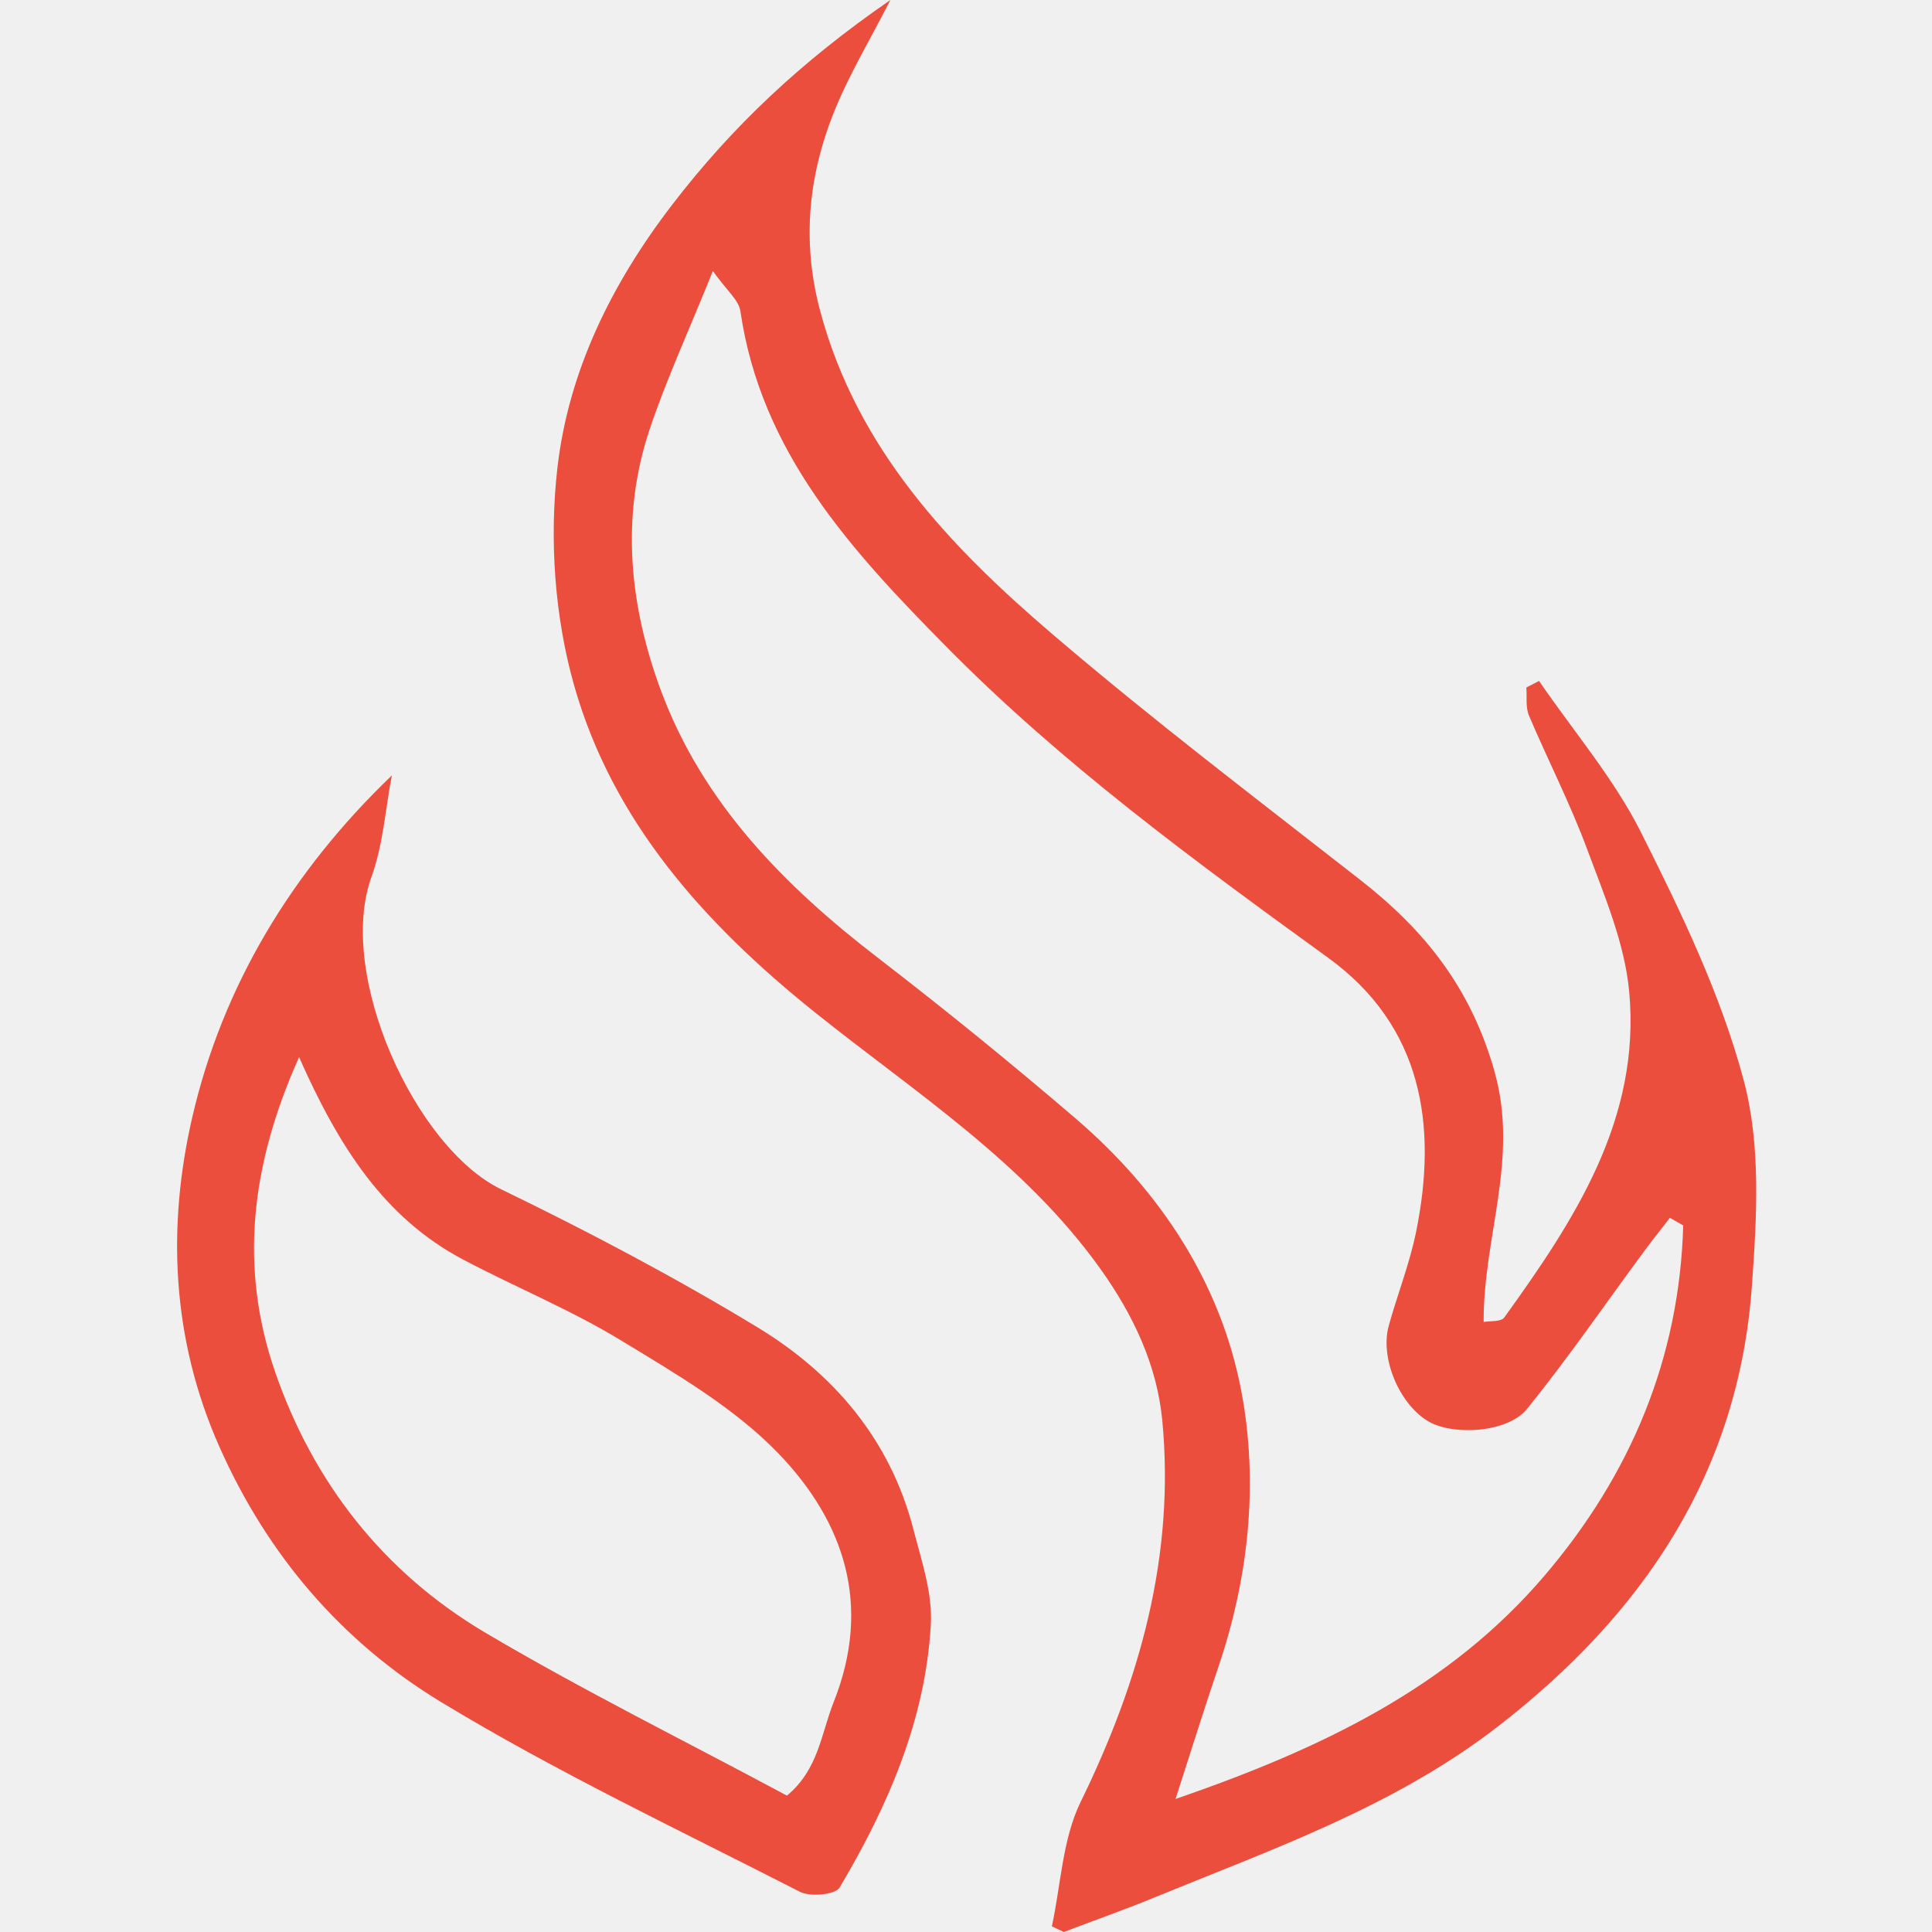
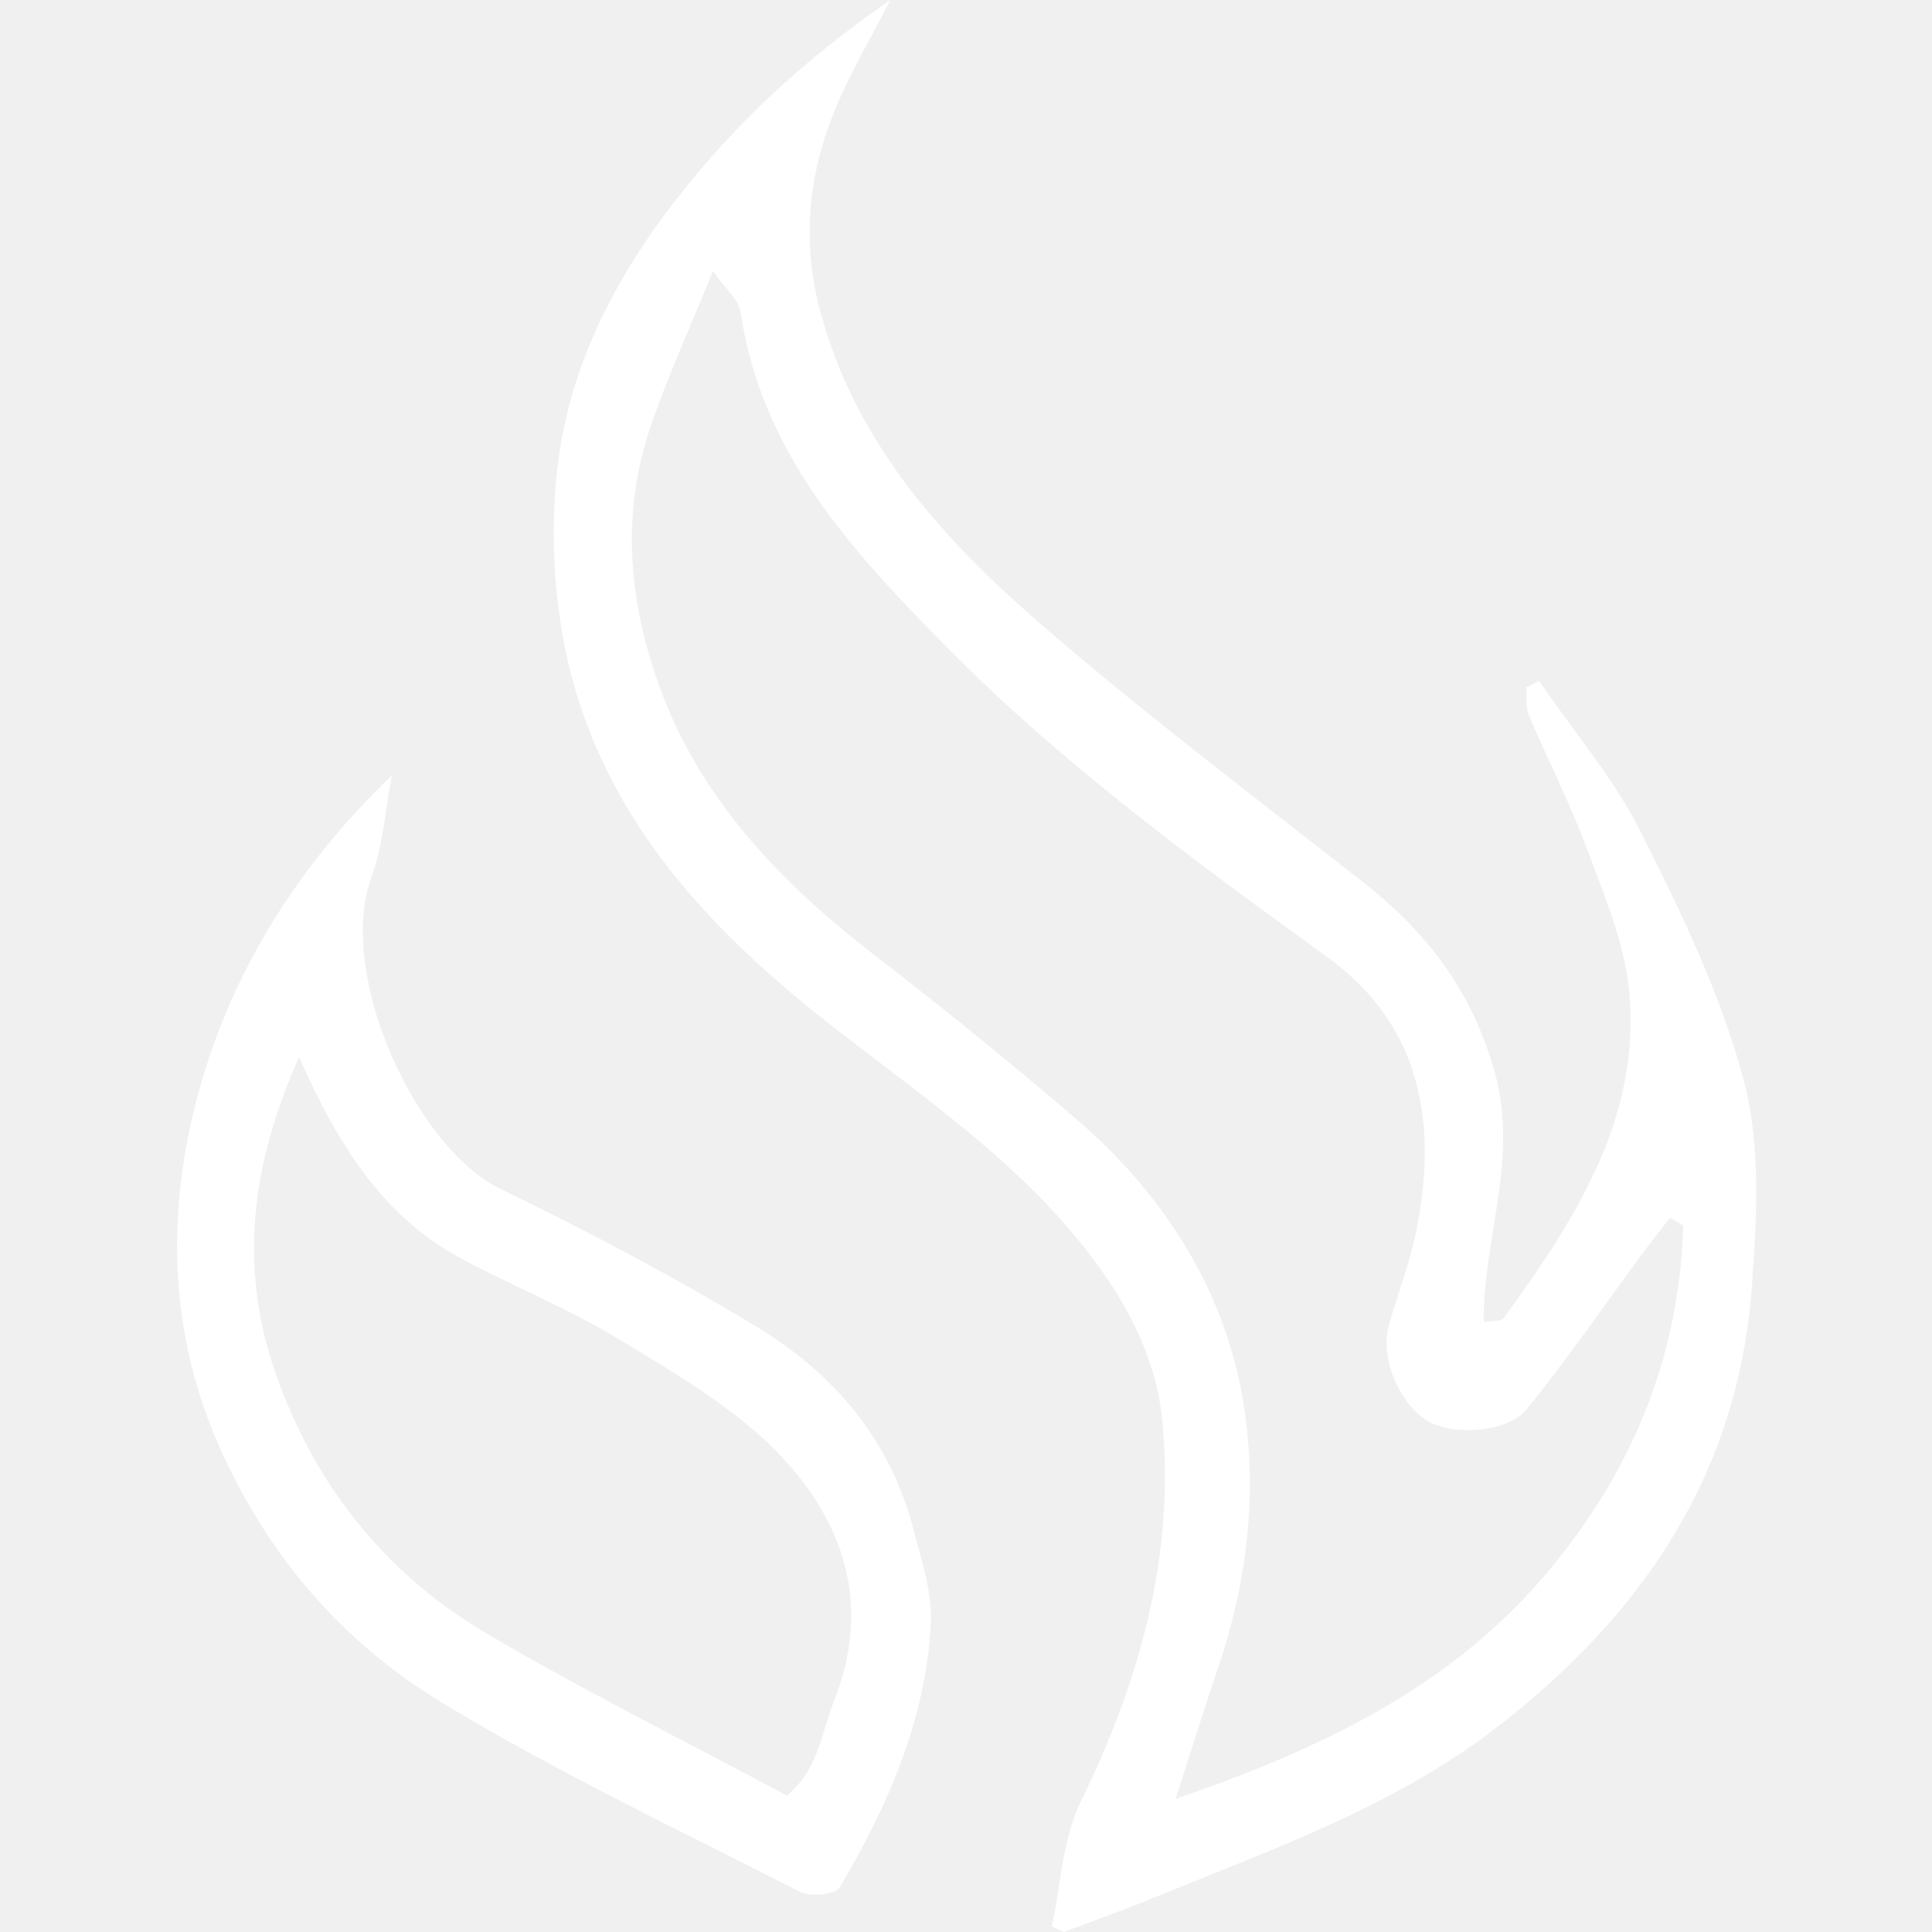
<svg xmlns="http://www.w3.org/2000/svg" width="500" height="500" viewBox="0 0 500 500" fill="none">
-   <path d="M272.224 498.534C274.561 487.76 274.957 476.036 279.631 466.411C295 435 304.15 402.519 300.783 367.464C299.397 353.244 293.297 340.331 284.86 328.488C265.094 300.761 236.733 282.698 210.828 261.942C182.468 239.206 158.622 212.746 148.601 177.454C143.531 159.629 142.144 139.626 144.244 121.207C147.096 96.134 158.226 73.437 174.07 52.84C189.479 32.797 207.263 15.963 230.435 0C224.89 10.774 220.176 18.696 216.612 27.133C209.323 44.324 207.303 61.911 212.254 80.448C221.761 116.058 245.646 141.289 272.303 164.065C298.129 186.168 325.262 206.765 352.038 227.719C368.793 240.79 380.756 255.802 386.816 277.43C393.114 299.969 383.885 319.932 383.964 342.114C385.548 341.837 388.44 342.114 389.272 341.005C407.493 315.733 424.683 289.59 421.633 256.634C420.485 244.117 415.216 231.799 410.741 219.757C406.383 207.993 400.6 196.744 395.689 185.178C394.778 183.039 395.213 180.345 395.015 177.929C396.124 177.374 397.194 176.78 398.303 176.226C407.215 189.257 417.712 201.497 424.723 215.479C435.101 236.156 445.399 257.466 451.301 279.687C455.738 296.403 454.668 315.06 453.401 332.647C449.994 381.09 425.317 417.69 387.569 446.883C360.753 467.599 329.342 478.531 298.605 491.127C290.92 494.296 283.077 497.029 275.314 500C274.284 499.525 273.254 499.01 272.224 498.534ZM435.576 317.12C434.427 316.486 433.318 315.813 432.17 315.179C429.951 318.07 427.654 320.883 425.515 323.814C415.415 337.479 405.829 351.501 395.134 364.692C390.143 370.831 375.884 371.623 369.546 367.781C362.099 363.305 357.108 351.422 359.406 343.104C361.664 334.944 364.832 326.983 366.496 318.744C372.081 291.214 368.12 265.547 343.681 247.841C309.18 222.847 274.759 197.655 244.695 167.155C220.295 142.399 196.925 117.088 191.617 80.528C191.182 77.636 188.053 75.141 184.488 70.15C178.308 85.518 172.525 98.035 168.168 110.988C160.484 133.882 162.94 156.975 171.139 178.959C181.992 207.993 203.065 229.343 227.306 247.96C244.735 261.387 261.846 275.291 278.562 289.63C300.308 308.326 315.875 331.974 321.222 359.859C325.737 383.586 323.242 408.104 315.28 431.514C311.716 442.011 308.428 452.587 304.229 465.579C341.977 452.547 375.052 436.782 399.848 407.629C422.069 381.526 434.665 351.422 435.616 317.08L435.576 317.12Z" fill="#EC4E3E" />
-   <path d="M101.426 200.625C99.722 209.418 99.168 218.569 96.157 226.887C86.968 252.158 107.486 297.036 129.668 307.772C152.206 318.704 174.467 330.429 195.896 343.421C215.741 355.423 230.396 372.574 236.377 395.746C238.477 403.866 241.368 412.303 240.893 420.463C239.507 445.179 229.763 467.48 217.285 488.513C216.216 490.335 209.72 490.969 207.066 489.622C175.813 473.619 143.927 458.568 113.982 440.387C88.473 424.859 69.262 402.559 56.785 374.436C44.347 346.471 43.238 317.357 49.774 289.075C57.577 255.327 75.402 225.619 101.386 200.705L101.426 200.625ZM77.422 273.547C64.707 301.87 62.014 328.25 71.124 354.829C81.026 383.665 99.247 406.916 125.509 422.483C150.938 437.535 177.477 450.646 203.659 464.707C211.819 457.934 212.493 448.705 215.78 440.426C225.722 415.393 218.474 393.845 201.481 376.178C190.073 364.335 175.061 355.621 160.801 346.946C147.73 338.985 133.391 333.122 119.805 325.953C99.406 315.139 87.681 296.798 77.382 273.547H77.422Z" fill="#EC4E3E" />
+   <path d="M272.224 498.534C274.561 487.76 274.957 476.036 279.631 466.411C295 435 304.15 402.519 300.783 367.464C299.397 353.244 293.297 340.331 284.86 328.488C265.094 300.761 236.733 282.698 210.828 261.942C182.468 239.206 158.622 212.746 148.601 177.454C143.531 159.629 142.144 139.626 144.244 121.207C147.096 96.134 158.226 73.437 174.07 52.84C189.479 32.797 207.263 15.963 230.435 0C224.89 10.774 220.176 18.696 216.612 27.133C209.323 44.324 207.303 61.911 212.254 80.448C221.761 116.058 245.646 141.289 272.303 164.065C298.129 186.168 325.262 206.765 352.038 227.719C368.793 240.79 380.756 255.802 386.816 277.43C393.114 299.969 383.885 319.932 383.964 342.114C385.548 341.837 388.44 342.114 389.272 341.005C407.493 315.733 424.683 289.59 421.633 256.634C420.485 244.117 415.216 231.799 410.741 219.757C406.383 207.993 400.6 196.744 395.689 185.178C394.778 183.039 395.213 180.345 395.015 177.929C396.124 177.374 397.194 176.78 398.303 176.226C407.215 189.257 417.712 201.497 424.723 215.479C435.101 236.156 445.399 257.466 451.301 279.687C455.738 296.403 454.668 315.06 453.401 332.647C449.994 381.09 425.317 417.69 387.569 446.883C360.753 467.599 329.342 478.531 298.605 491.127C290.92 494.296 283.077 497.029 275.314 500C274.284 499.525 273.254 499.01 272.224 498.534ZM435.576 317.12C434.427 316.486 433.318 315.813 432.17 315.179C429.951 318.07 427.654 320.883 425.515 323.814C415.415 337.479 405.829 351.501 395.134 364.692C390.143 370.831 375.884 371.623 369.546 367.781C362.099 363.305 357.108 351.422 359.406 343.104C361.664 334.944 364.832 326.983 366.496 318.744C372.081 291.214 368.12 265.547 343.681 247.841C309.18 222.847 274.759 197.655 244.695 167.155C220.295 142.399 196.925 117.088 191.617 80.528C191.182 77.636 188.053 75.141 184.488 70.15C178.308 85.518 172.525 98.035 168.168 110.988C160.484 133.882 162.94 156.975 171.139 178.959C181.992 207.993 203.065 229.343 227.306 247.96C244.735 261.387 261.846 275.291 278.562 289.63C300.308 308.326 315.875 331.974 321.222 359.859C325.737 383.586 323.242 408.104 315.28 431.514C311.716 442.011 308.428 452.587 304.229 465.579C341.977 452.547 375.052 436.782 399.848 407.629C422.069 381.526 434.665 351.422 435.616 317.08L435.576 317.12Z" fill="white" />
+   <path d="M101.425 200.625C99.722 209.418 99.167 218.569 96.157 226.887C86.967 252.158 107.485 297.036 129.667 307.772C152.205 318.704 174.466 330.429 195.895 343.421C215.74 355.423 230.396 372.574 236.377 395.746C238.476 403.866 241.368 412.303 240.892 420.463C239.506 445.179 229.762 467.48 217.285 488.513C216.215 490.335 209.719 490.969 207.065 489.622C175.813 473.619 143.927 458.568 113.981 440.387C88.472 424.859 69.262 402.559 56.784 374.436C44.347 346.471 43.238 317.357 49.773 289.075C57.577 255.327 75.401 225.619 101.385 200.705L101.425 200.625ZM77.421 273.547C64.706 301.87 62.013 328.25 71.123 354.829C81.026 383.665 99.246 406.916 125.508 422.483C150.938 437.535 177.476 450.646 203.659 464.707C211.819 457.934 212.492 448.705 215.78 440.426C225.722 415.393 218.473 393.845 201.48 376.178C190.073 364.335 175.06 355.621 160.801 346.946C147.729 338.985 133.39 333.122 119.804 325.953C99.405 315.139 87.68 296.798 77.382 273.547H77.421Z" fill="white" />
</svg>
